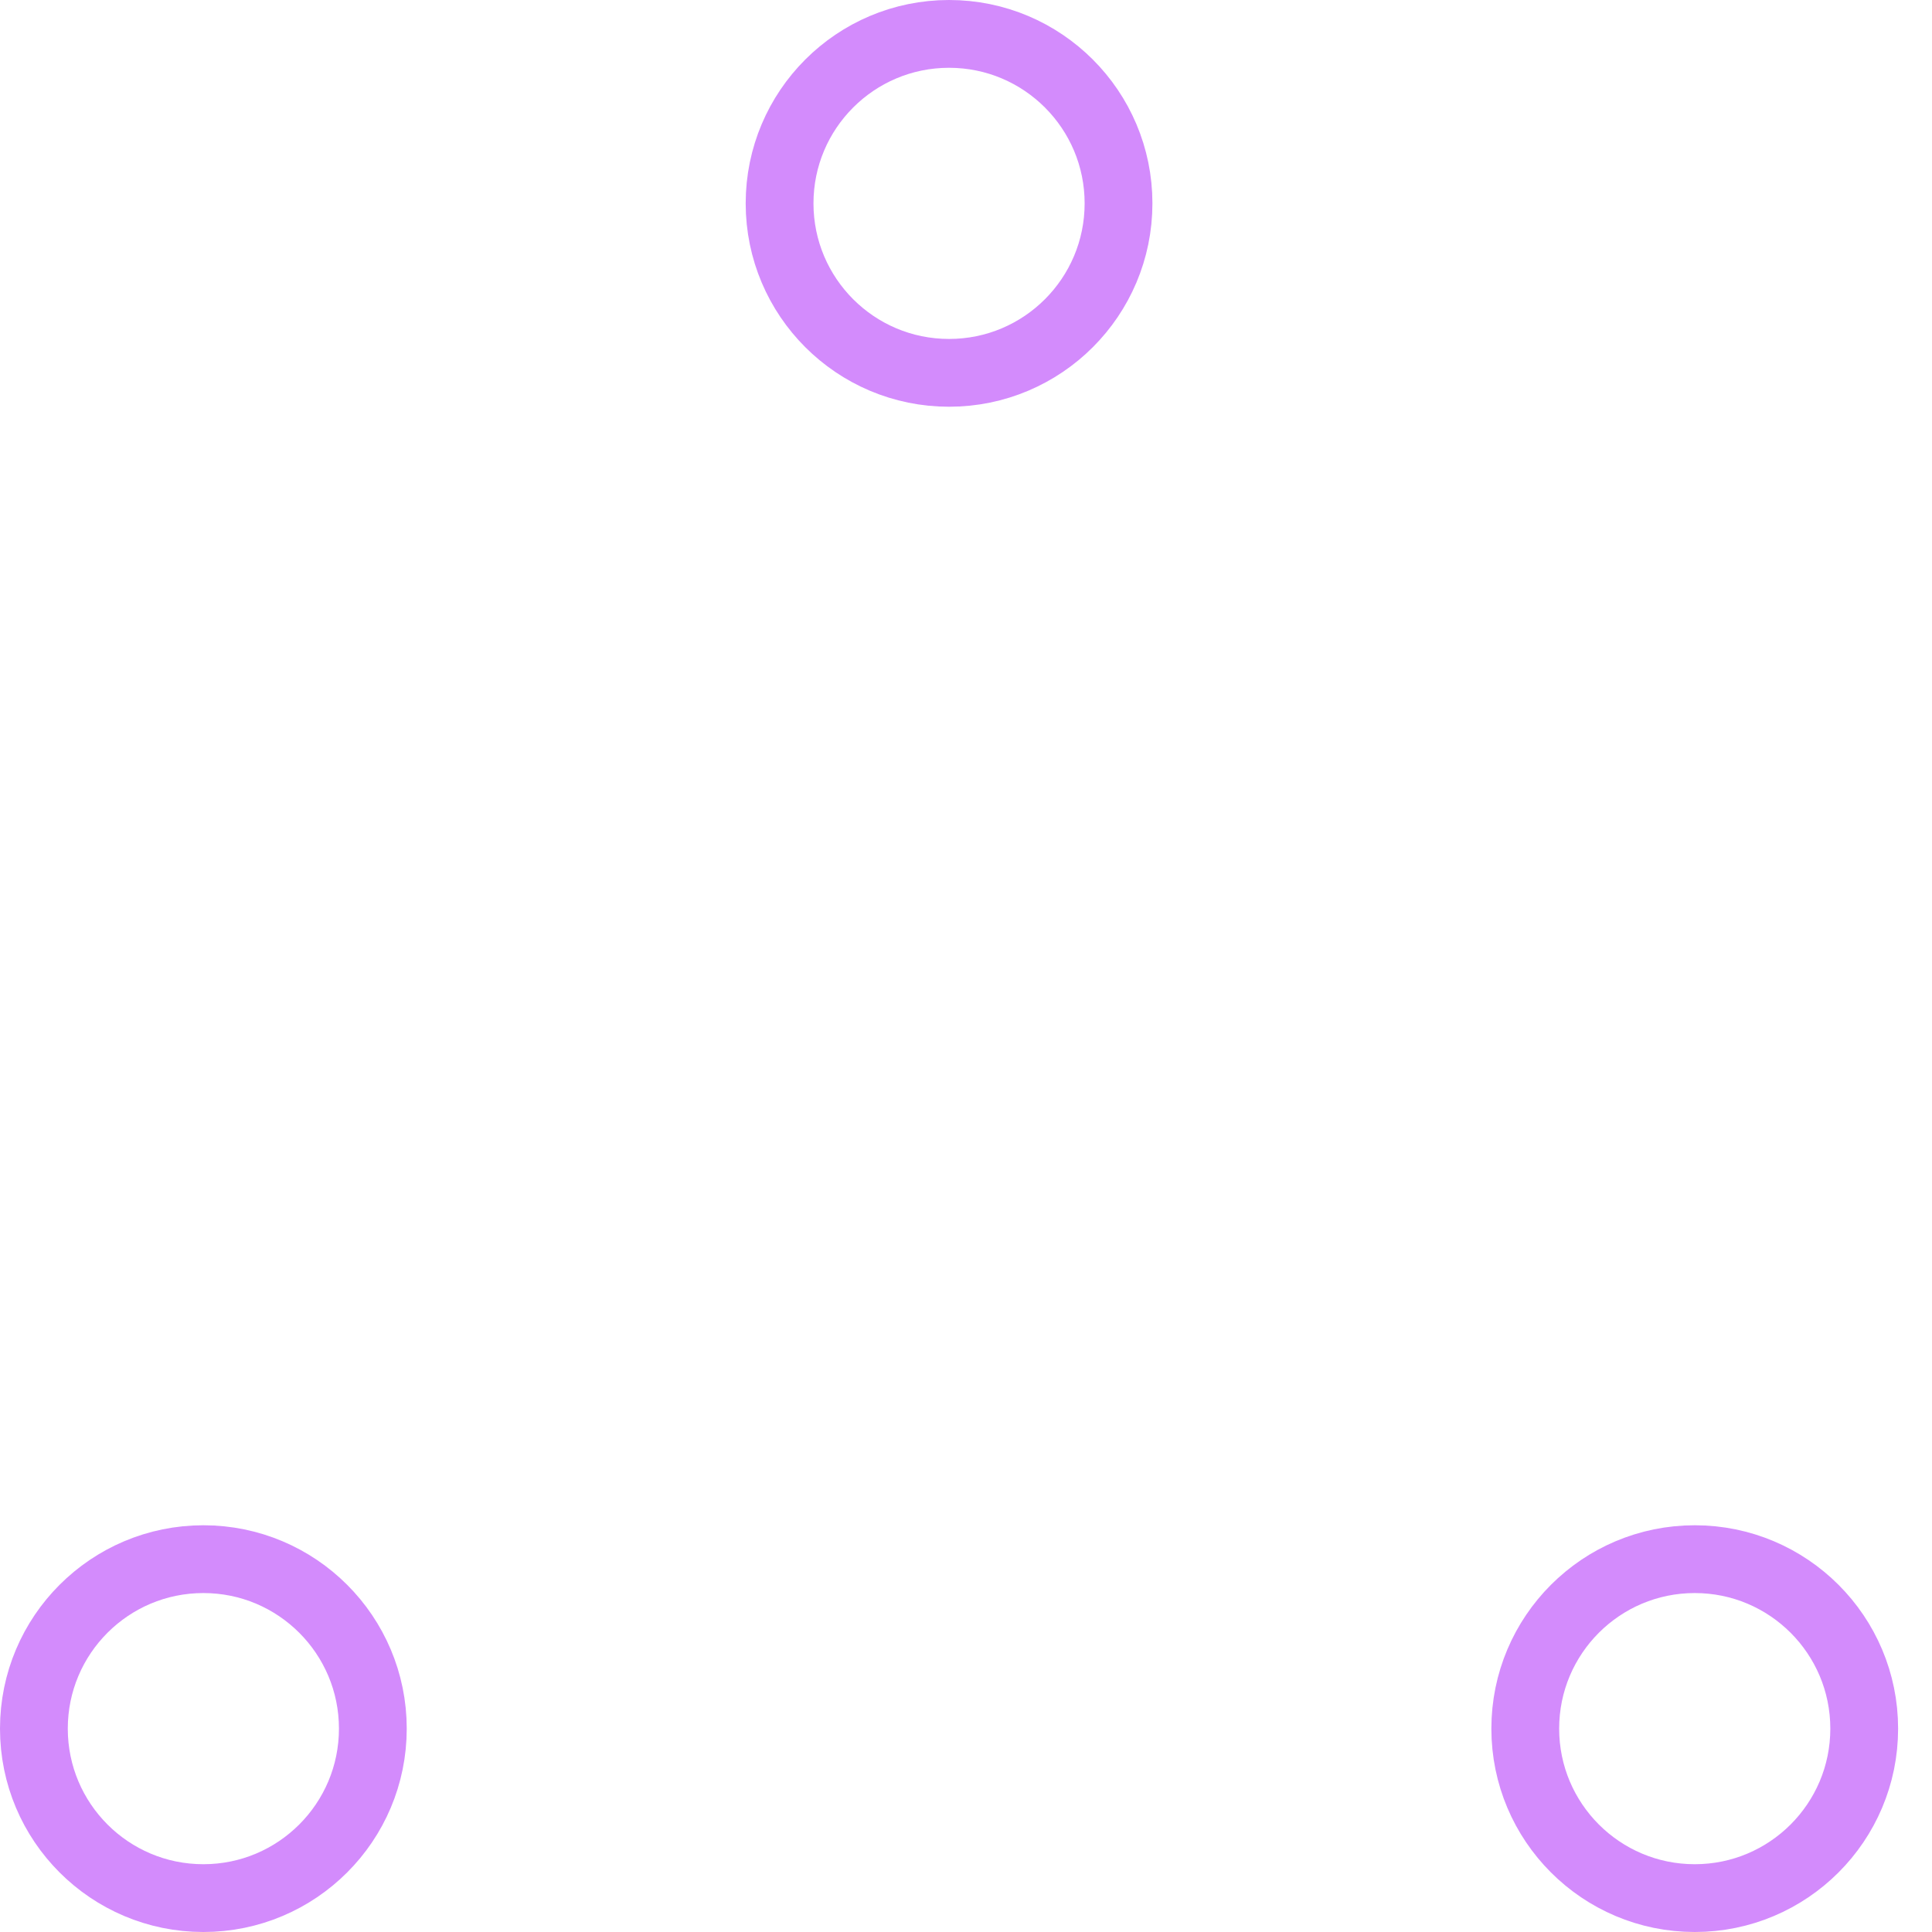
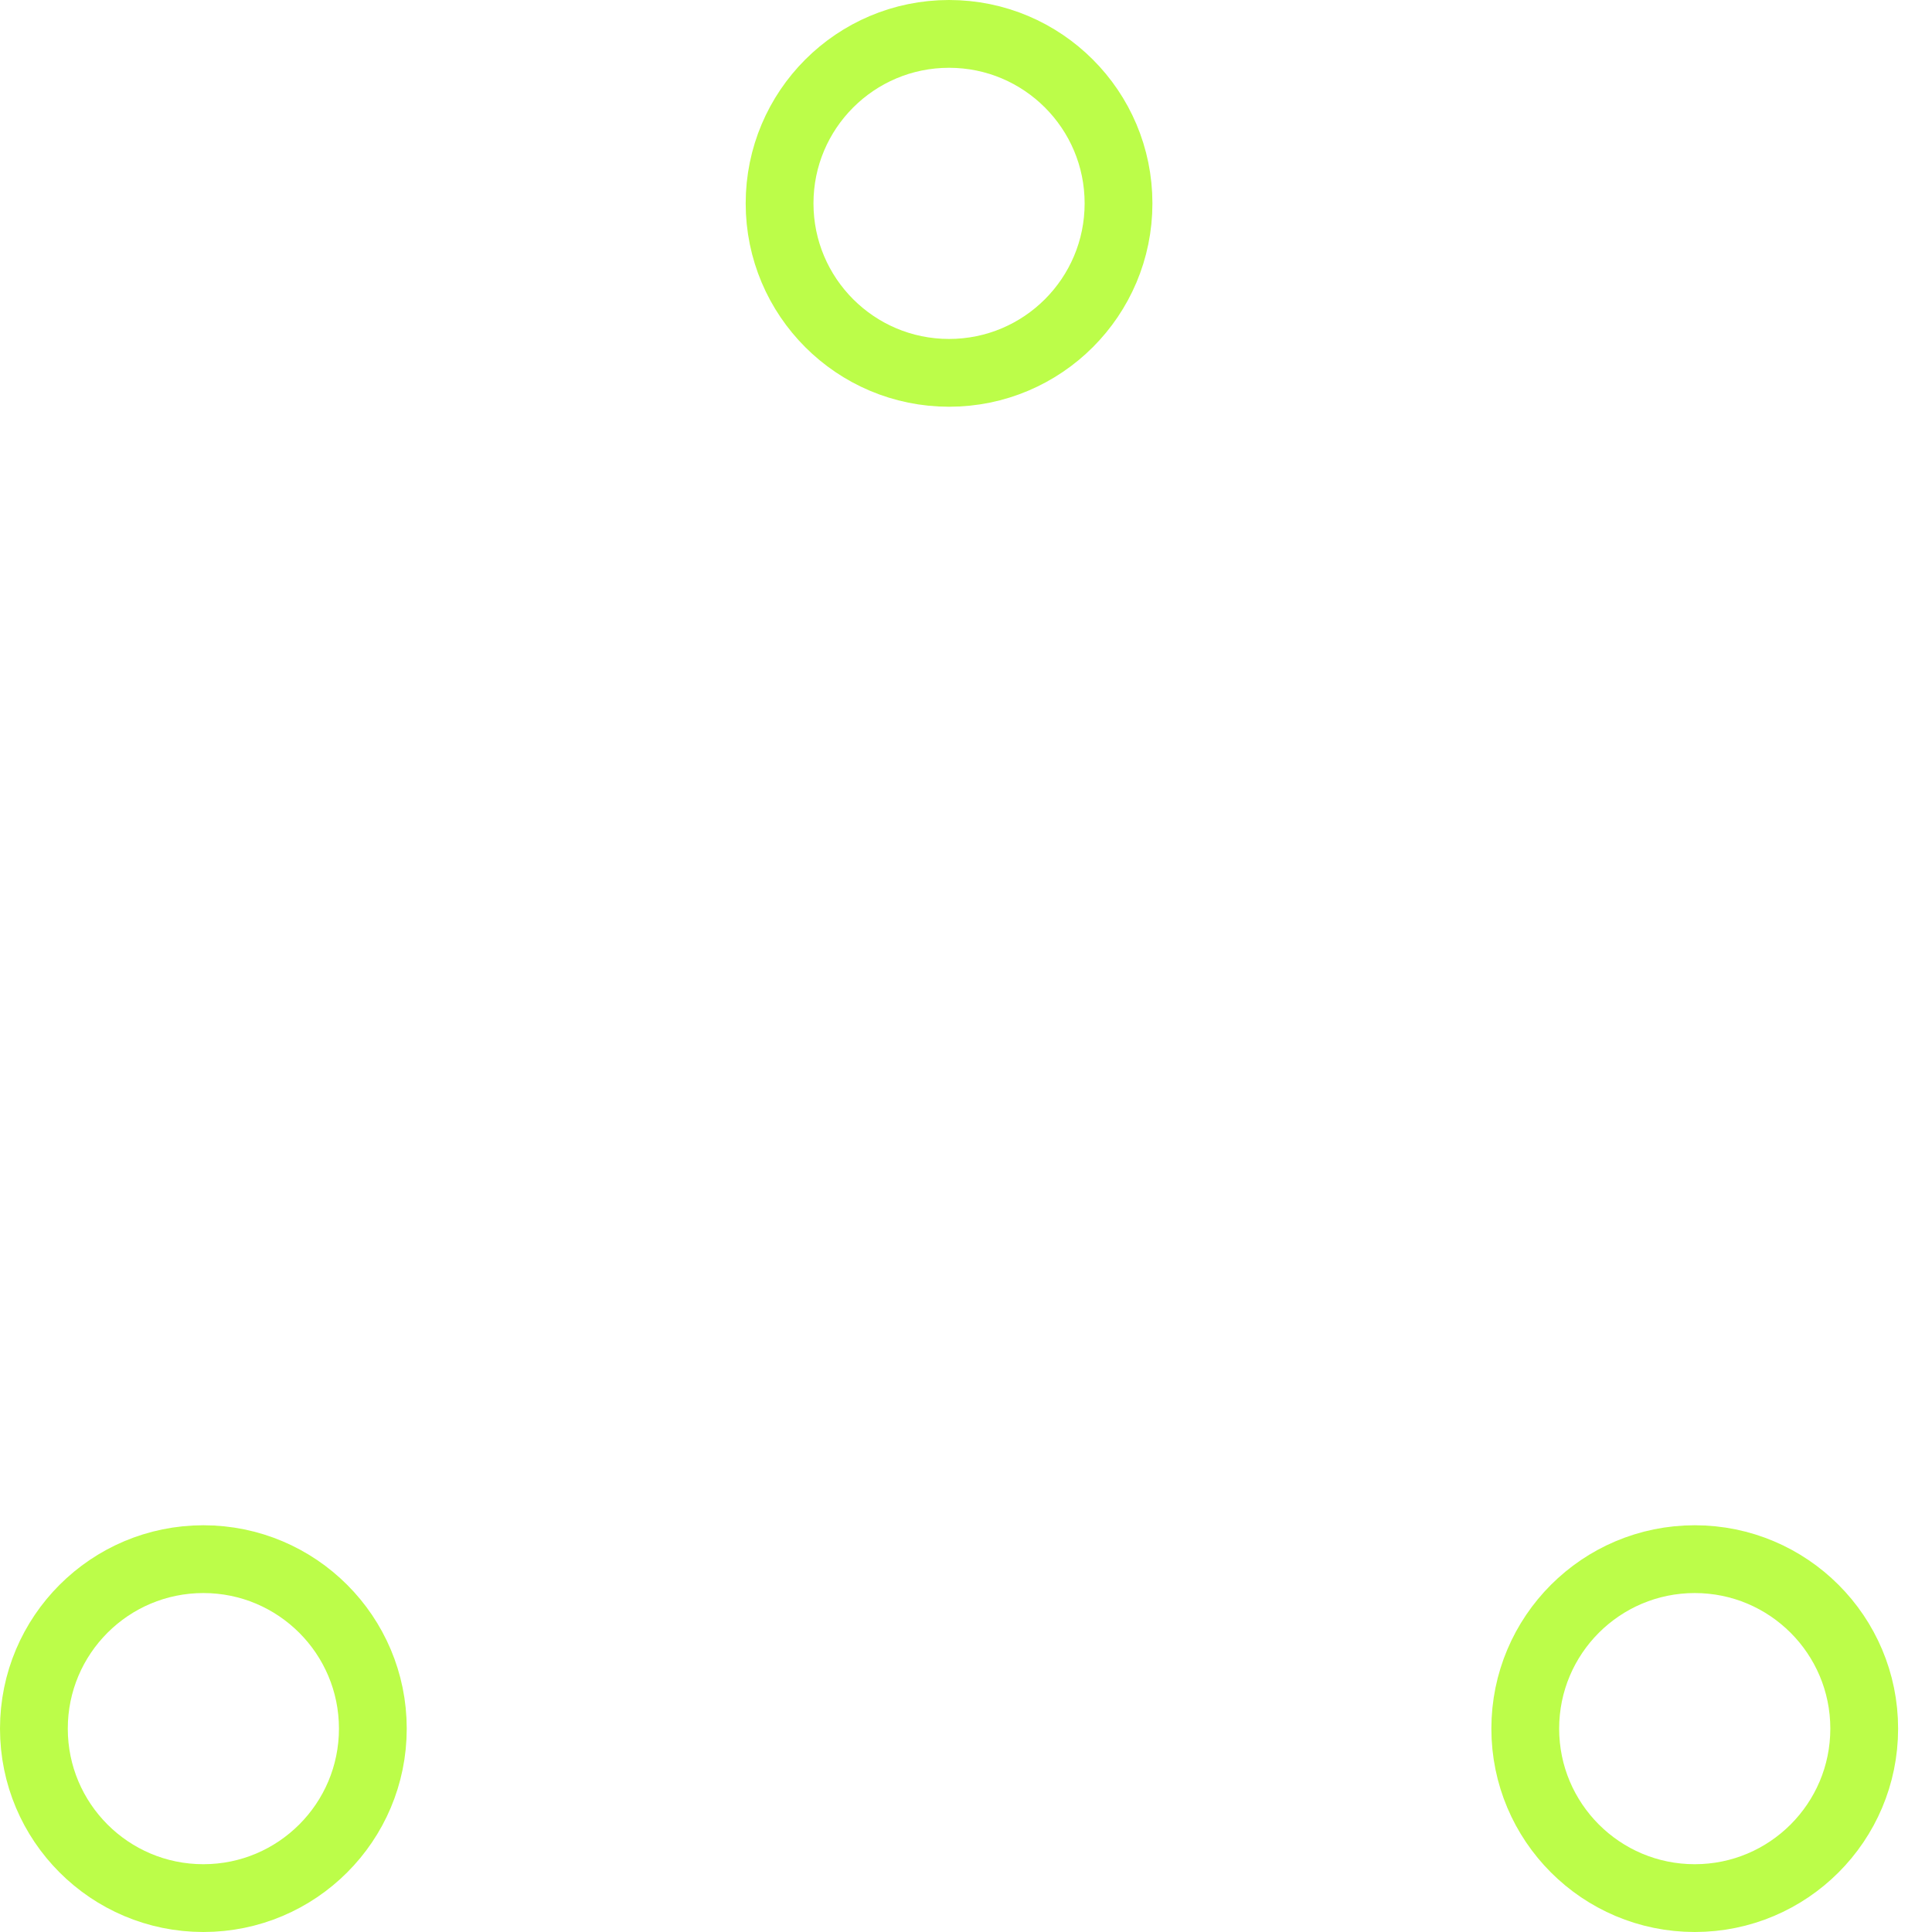
- <svg xmlns="http://www.w3.org/2000/svg" width="80" height="80" viewBox="0 0 57 57" stroke="#d38bfc">
+ <svg xmlns="http://www.w3.org/2000/svg" width="80" height="80" viewBox="0 0 57 57" stroke="#bcfd49">
  <g fill="none" fill-rule="evenodd">
    <g transform="translate(1 1)" stroke-width="2">
      <circle cx="5" cy="50" r="5">
        <animate attributeName="cy" begin="0s" dur="2.2s" values="50;5;50;50" calcMode="linear" repeatCount="indefinite" />
        <animate attributeName="cx" begin="0s" dur="2.2s" values="5;27;49;5" calcMode="linear" repeatCount="indefinite" />
      </circle>
      <circle cx="27" cy="5" r="5">
        <animate attributeName="cy" begin="0s" dur="2.2s" from="5" to="5" values="5;50;50;5" calcMode="linear" repeatCount="indefinite" />
        <animate attributeName="cx" begin="0s" dur="2.2s" from="27" to="27" values="27;49;5;27" calcMode="linear" repeatCount="indefinite" />
      </circle>
      <circle cx="49" cy="50" r="5">
        <animate attributeName="cy" begin="0s" dur="2.2s" values="50;50;5;50" calcMode="linear" repeatCount="indefinite" />
        <animate attributeName="cx" from="49" to="49" begin="0s" dur="2.2s" values="49;5;27;49" calcMode="linear" repeatCount="indefinite" />
      </circle>
    </g>
  </g>
</svg>
